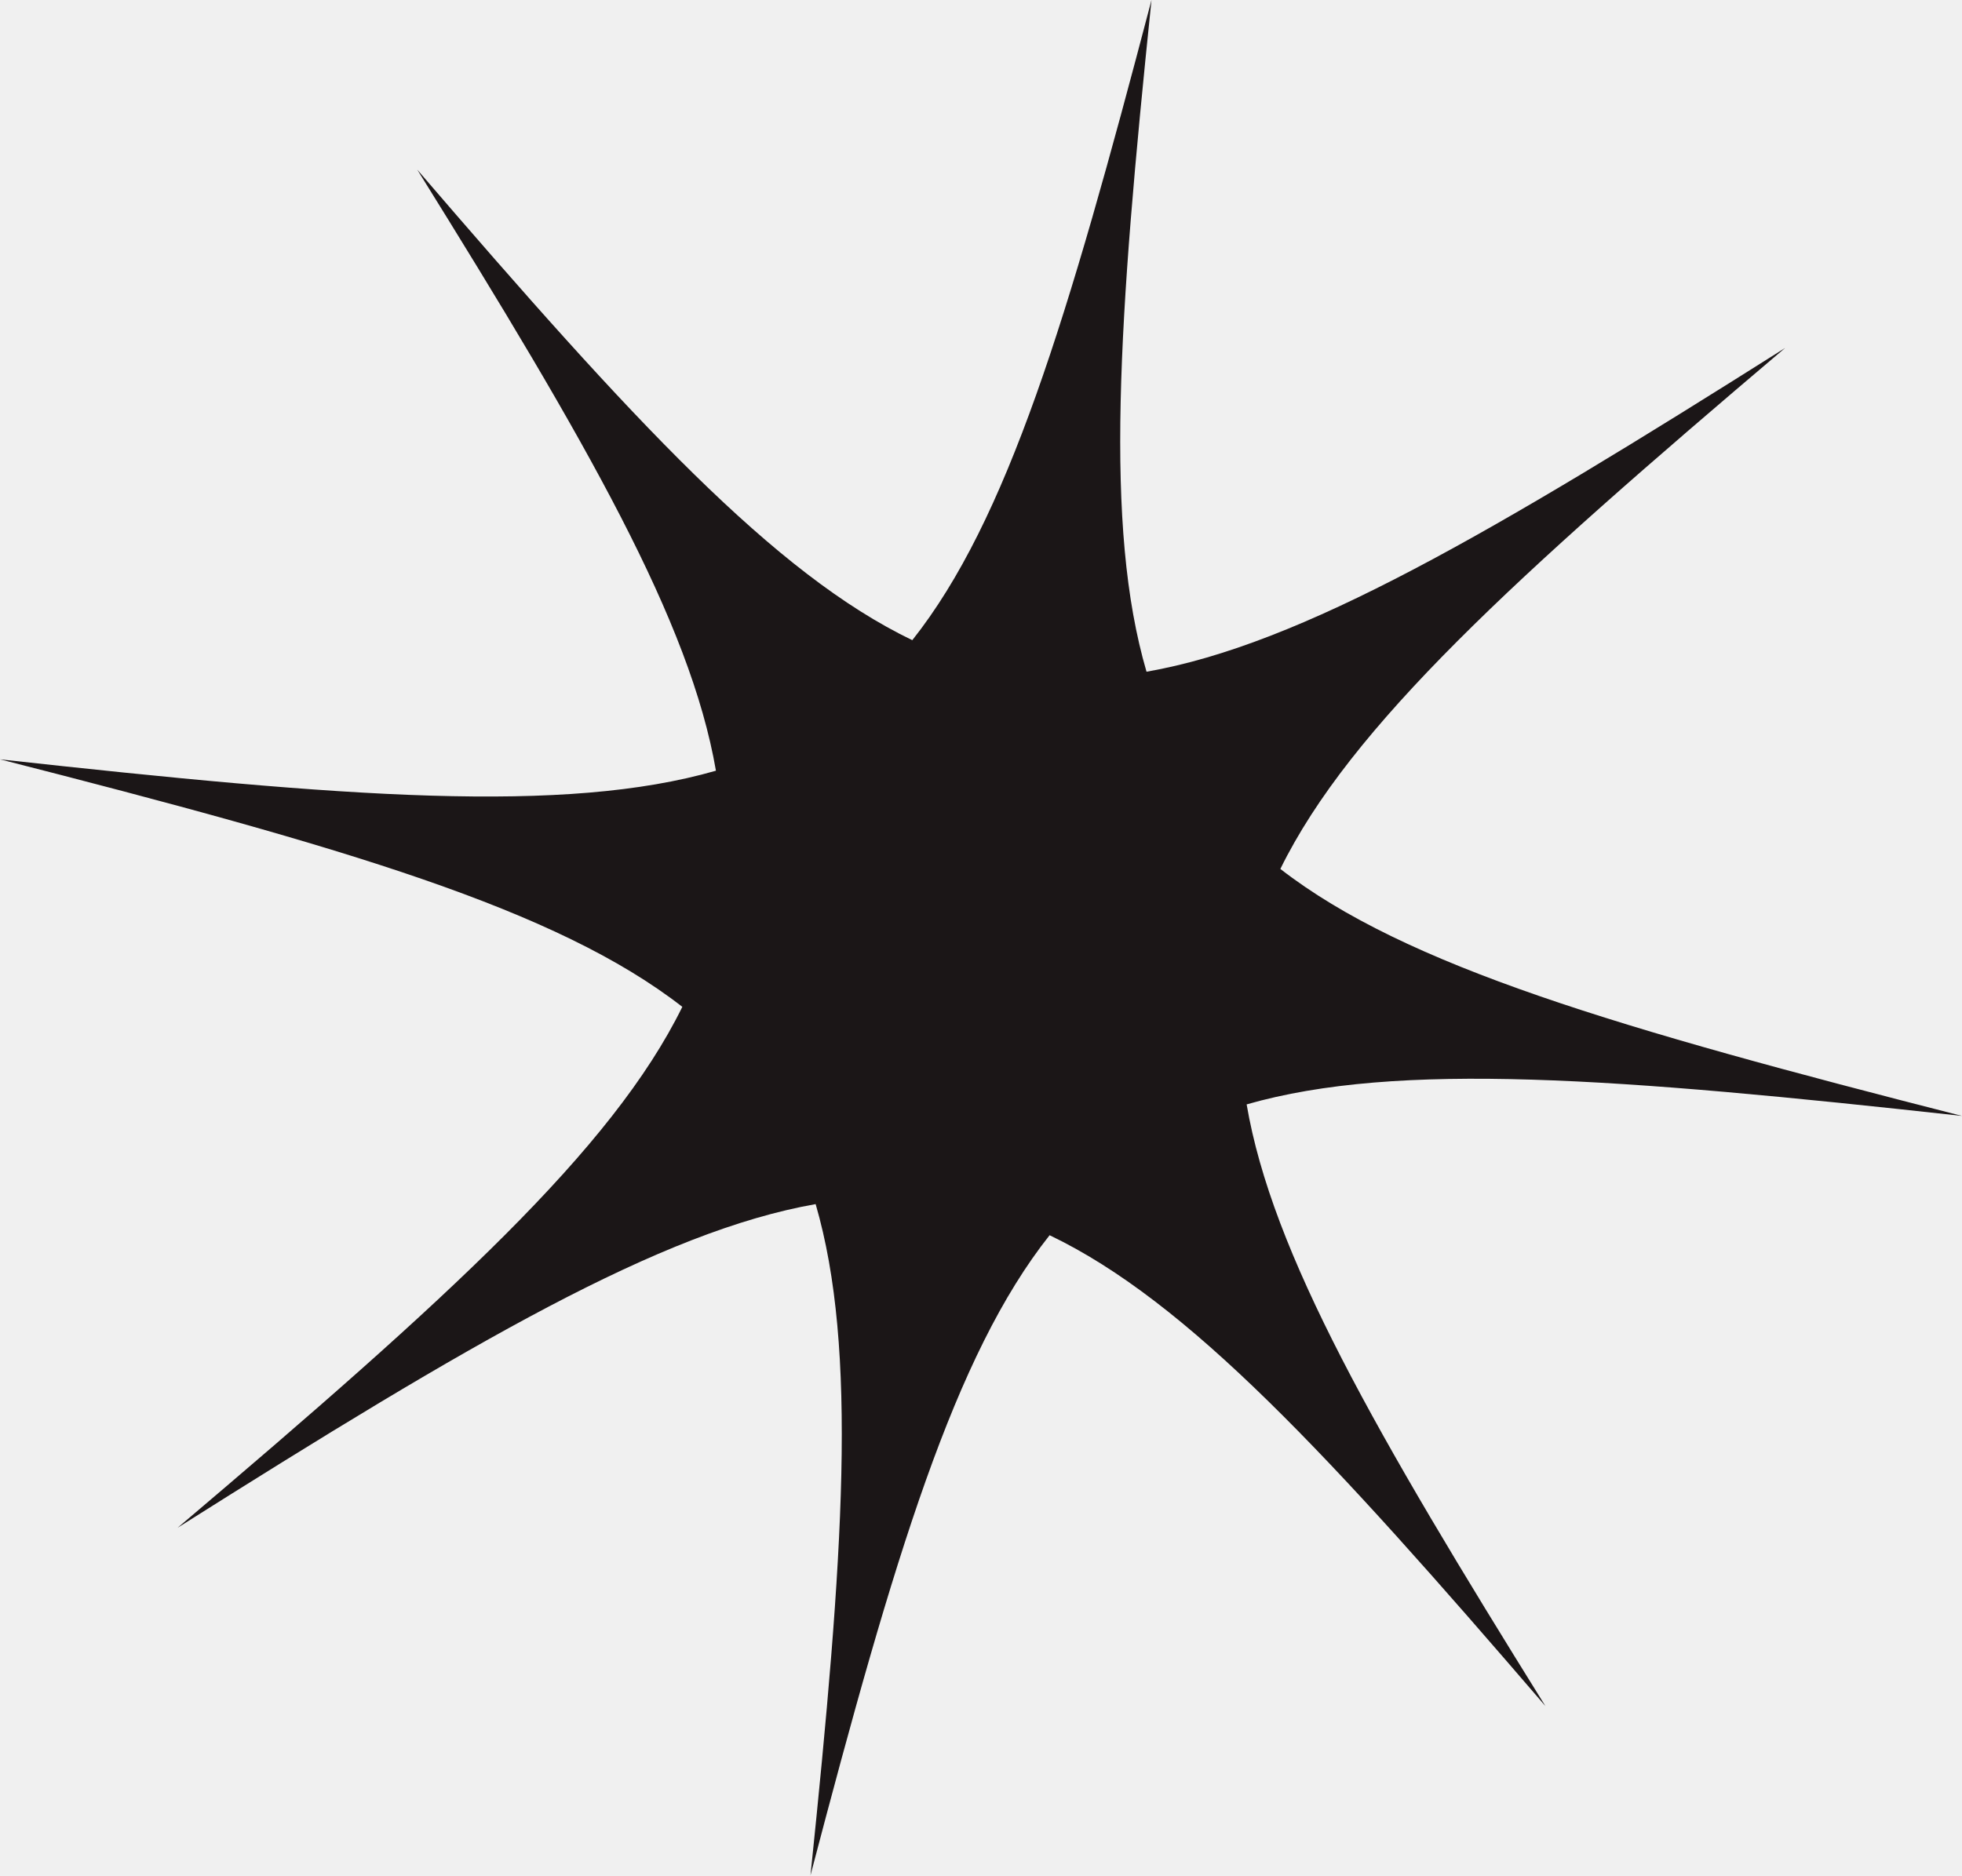
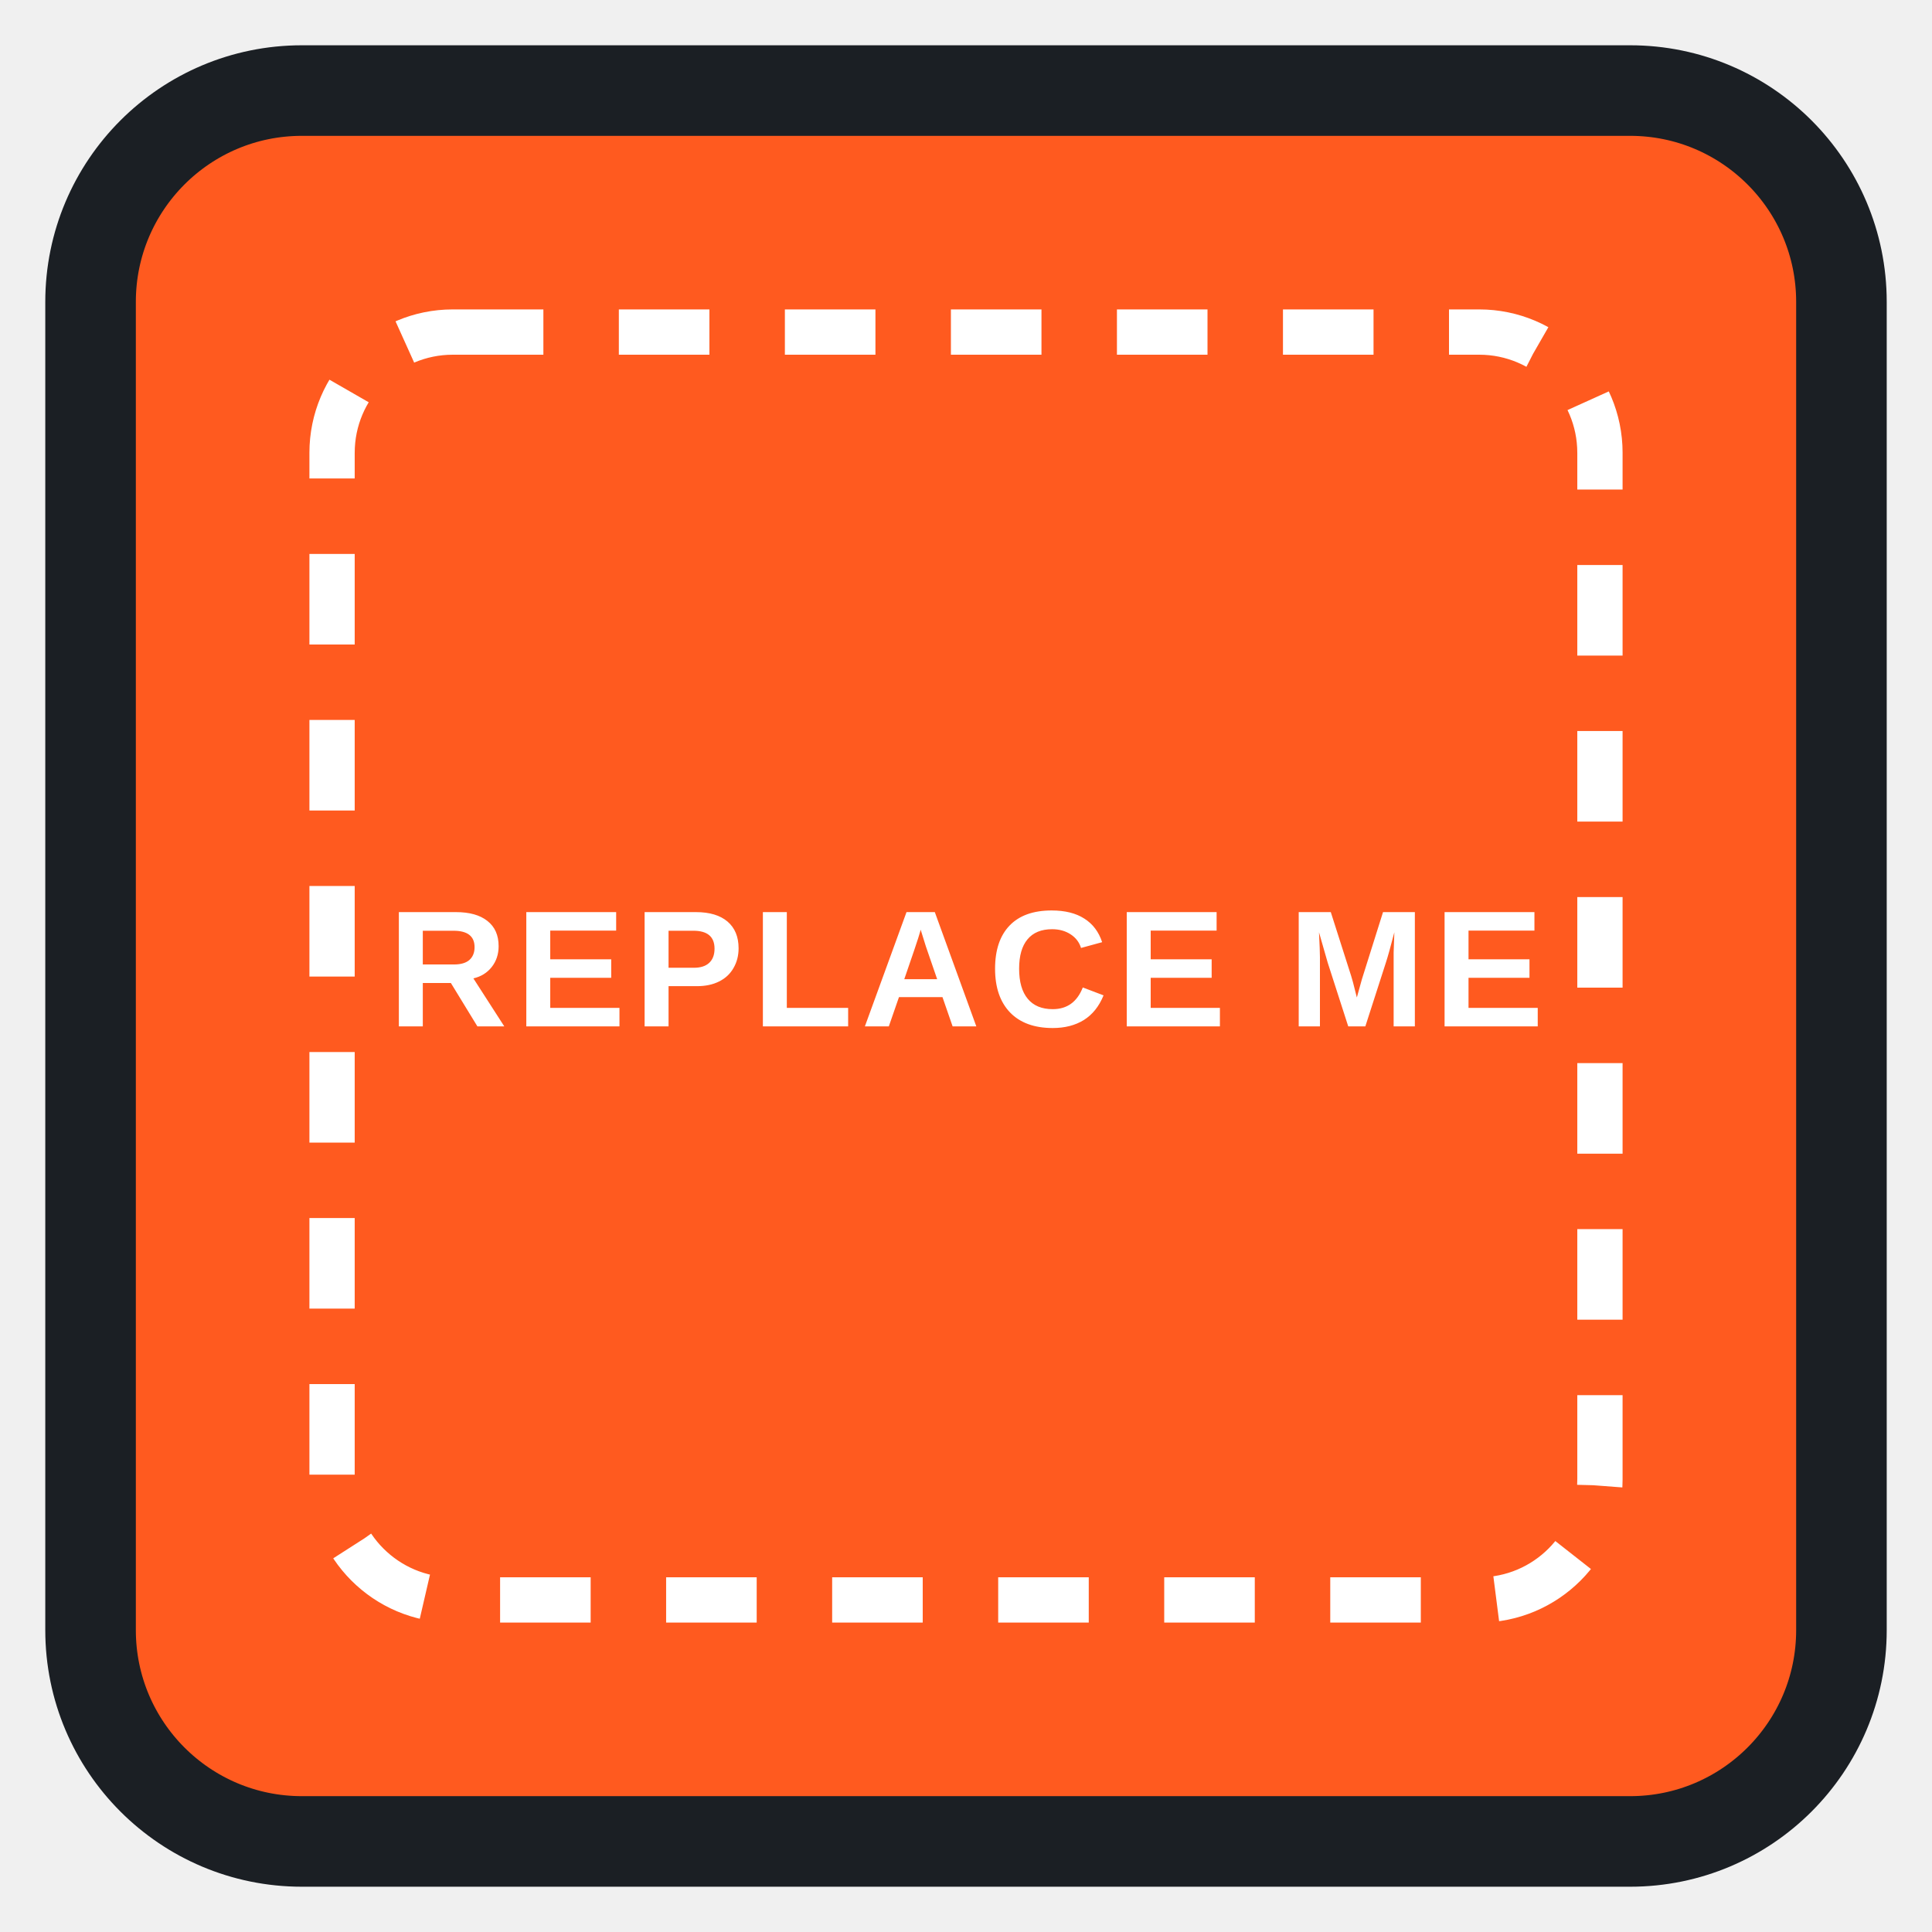
- <svg xmlns="http://www.w3.org/2000/svg" viewBox="65.62 68.752 326.868 312.495" fill="#1B1617">
-   <path d="M363.016,126.741L363.016,126.741c-49,30.938-80.537,49.425-106.386,53.948c-7.069-24.185-4.695-58.59,0.83-111.937c-13.971,53.275-24.017,86.695-39.851,106.678c-22.963-11.048-46.62-36.682-82.476-78.408c28.295,45.473,45.492,75.342,49.761,100.16c-25.218,7.258-61.668,4.454-119.274-1.895c57.386,14.647,92.789,24.982,113.674,41.246c-11.668,23.749-38.958,48.537-84.088,86.806c48.945-30.904,80.467-49.384,106.3-53.934c7.035,24.18,4.66,58.565-0.858,111.842c13.966-53.257,24.01-86.673,39.835-106.658c23.004,11.014,46.683,36.663,82.606,78.468c-28.337-45.54-45.542-75.43-49.779-100.269c25.215-7.223,61.646-4.417,119.178,1.924c-57.285-14.621-92.663-24.947-113.562-41.161C290.592,189.802,317.882,165.012,363.016,126.741z" />
+ <svg xmlns="http://www.w3.org/2000/svg" viewBox="0 0 256 256" role="img" aria-label="NX logo placeholder">
+   <rect x="12" y="12" width="232" height="232" rx="28" fill="#FF5A1F" stroke="#1B1F24" stroke-width="12" />
+   <rect x="44" y="44" width="168" height="168" rx="16" fill="none" stroke="#FFFFFF" stroke-width="6" stroke-dasharray="12 10" />
+   <text x="128" y="136" text-anchor="middle" font-family="Arial, Helvetica, sans-serif" font-size="22" font-weight="700" fill="#FFFFFF" letter-spacing="1">REPLACE ME</text>
</svg>
